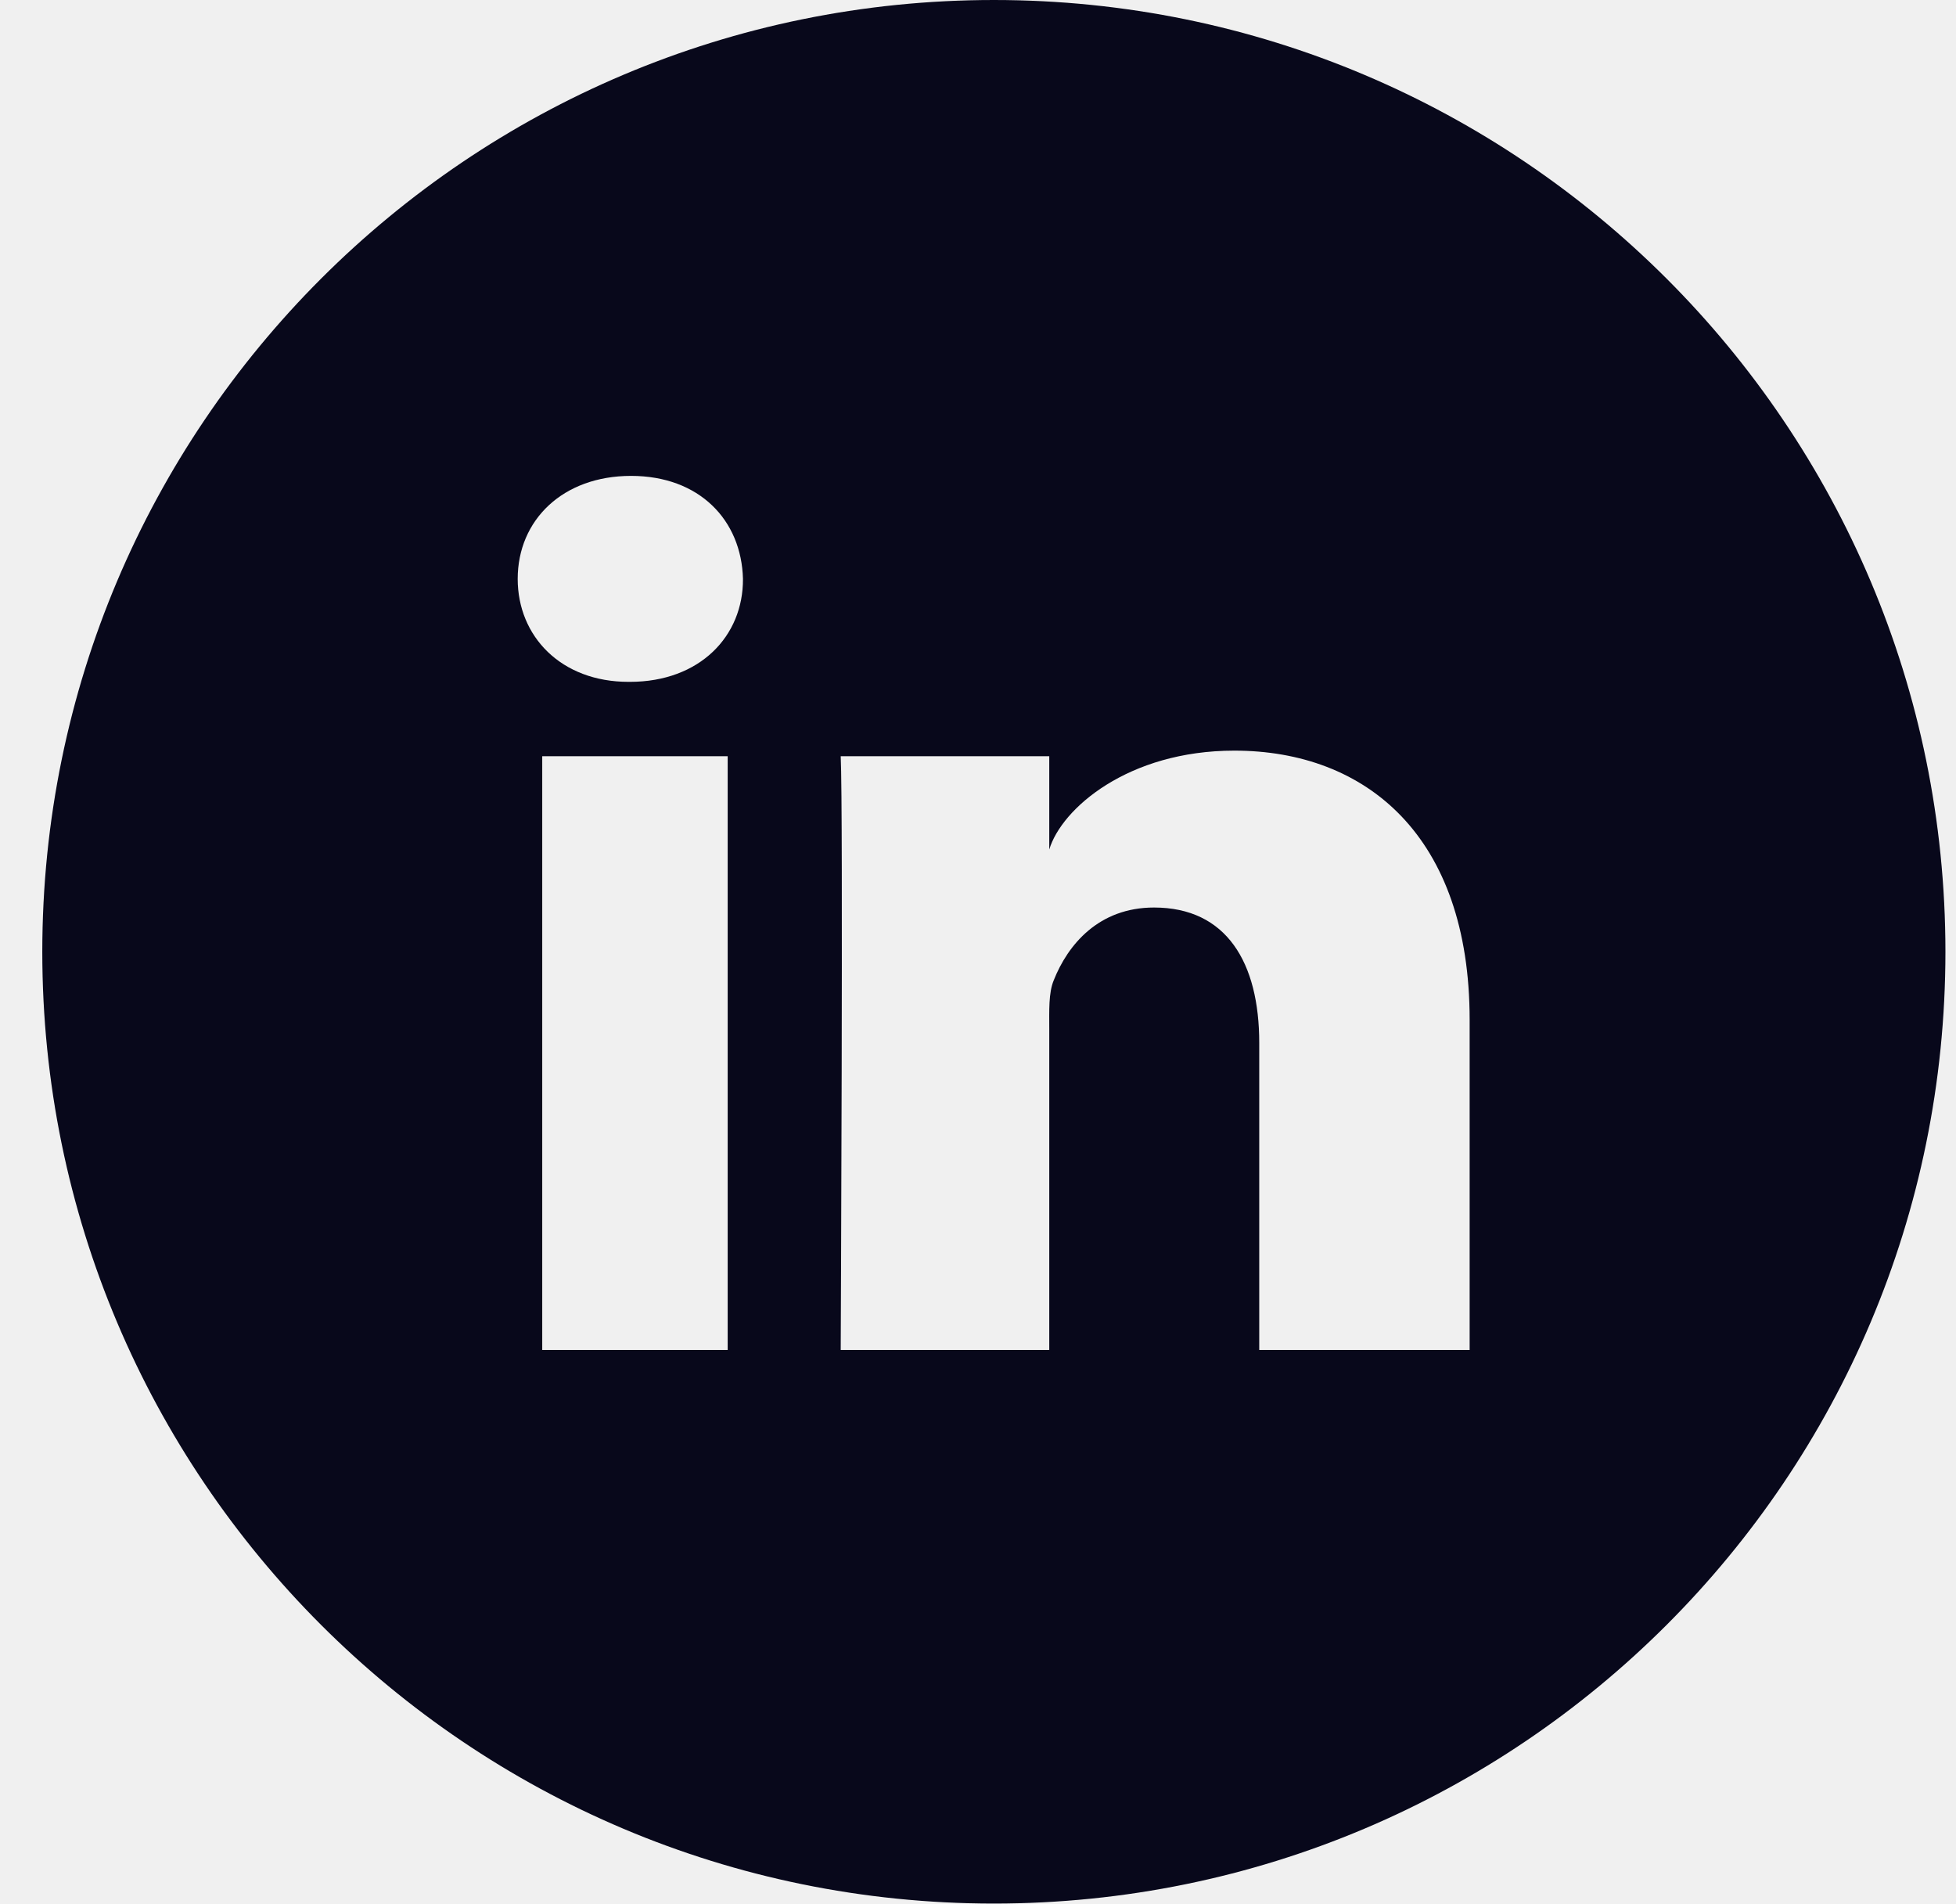
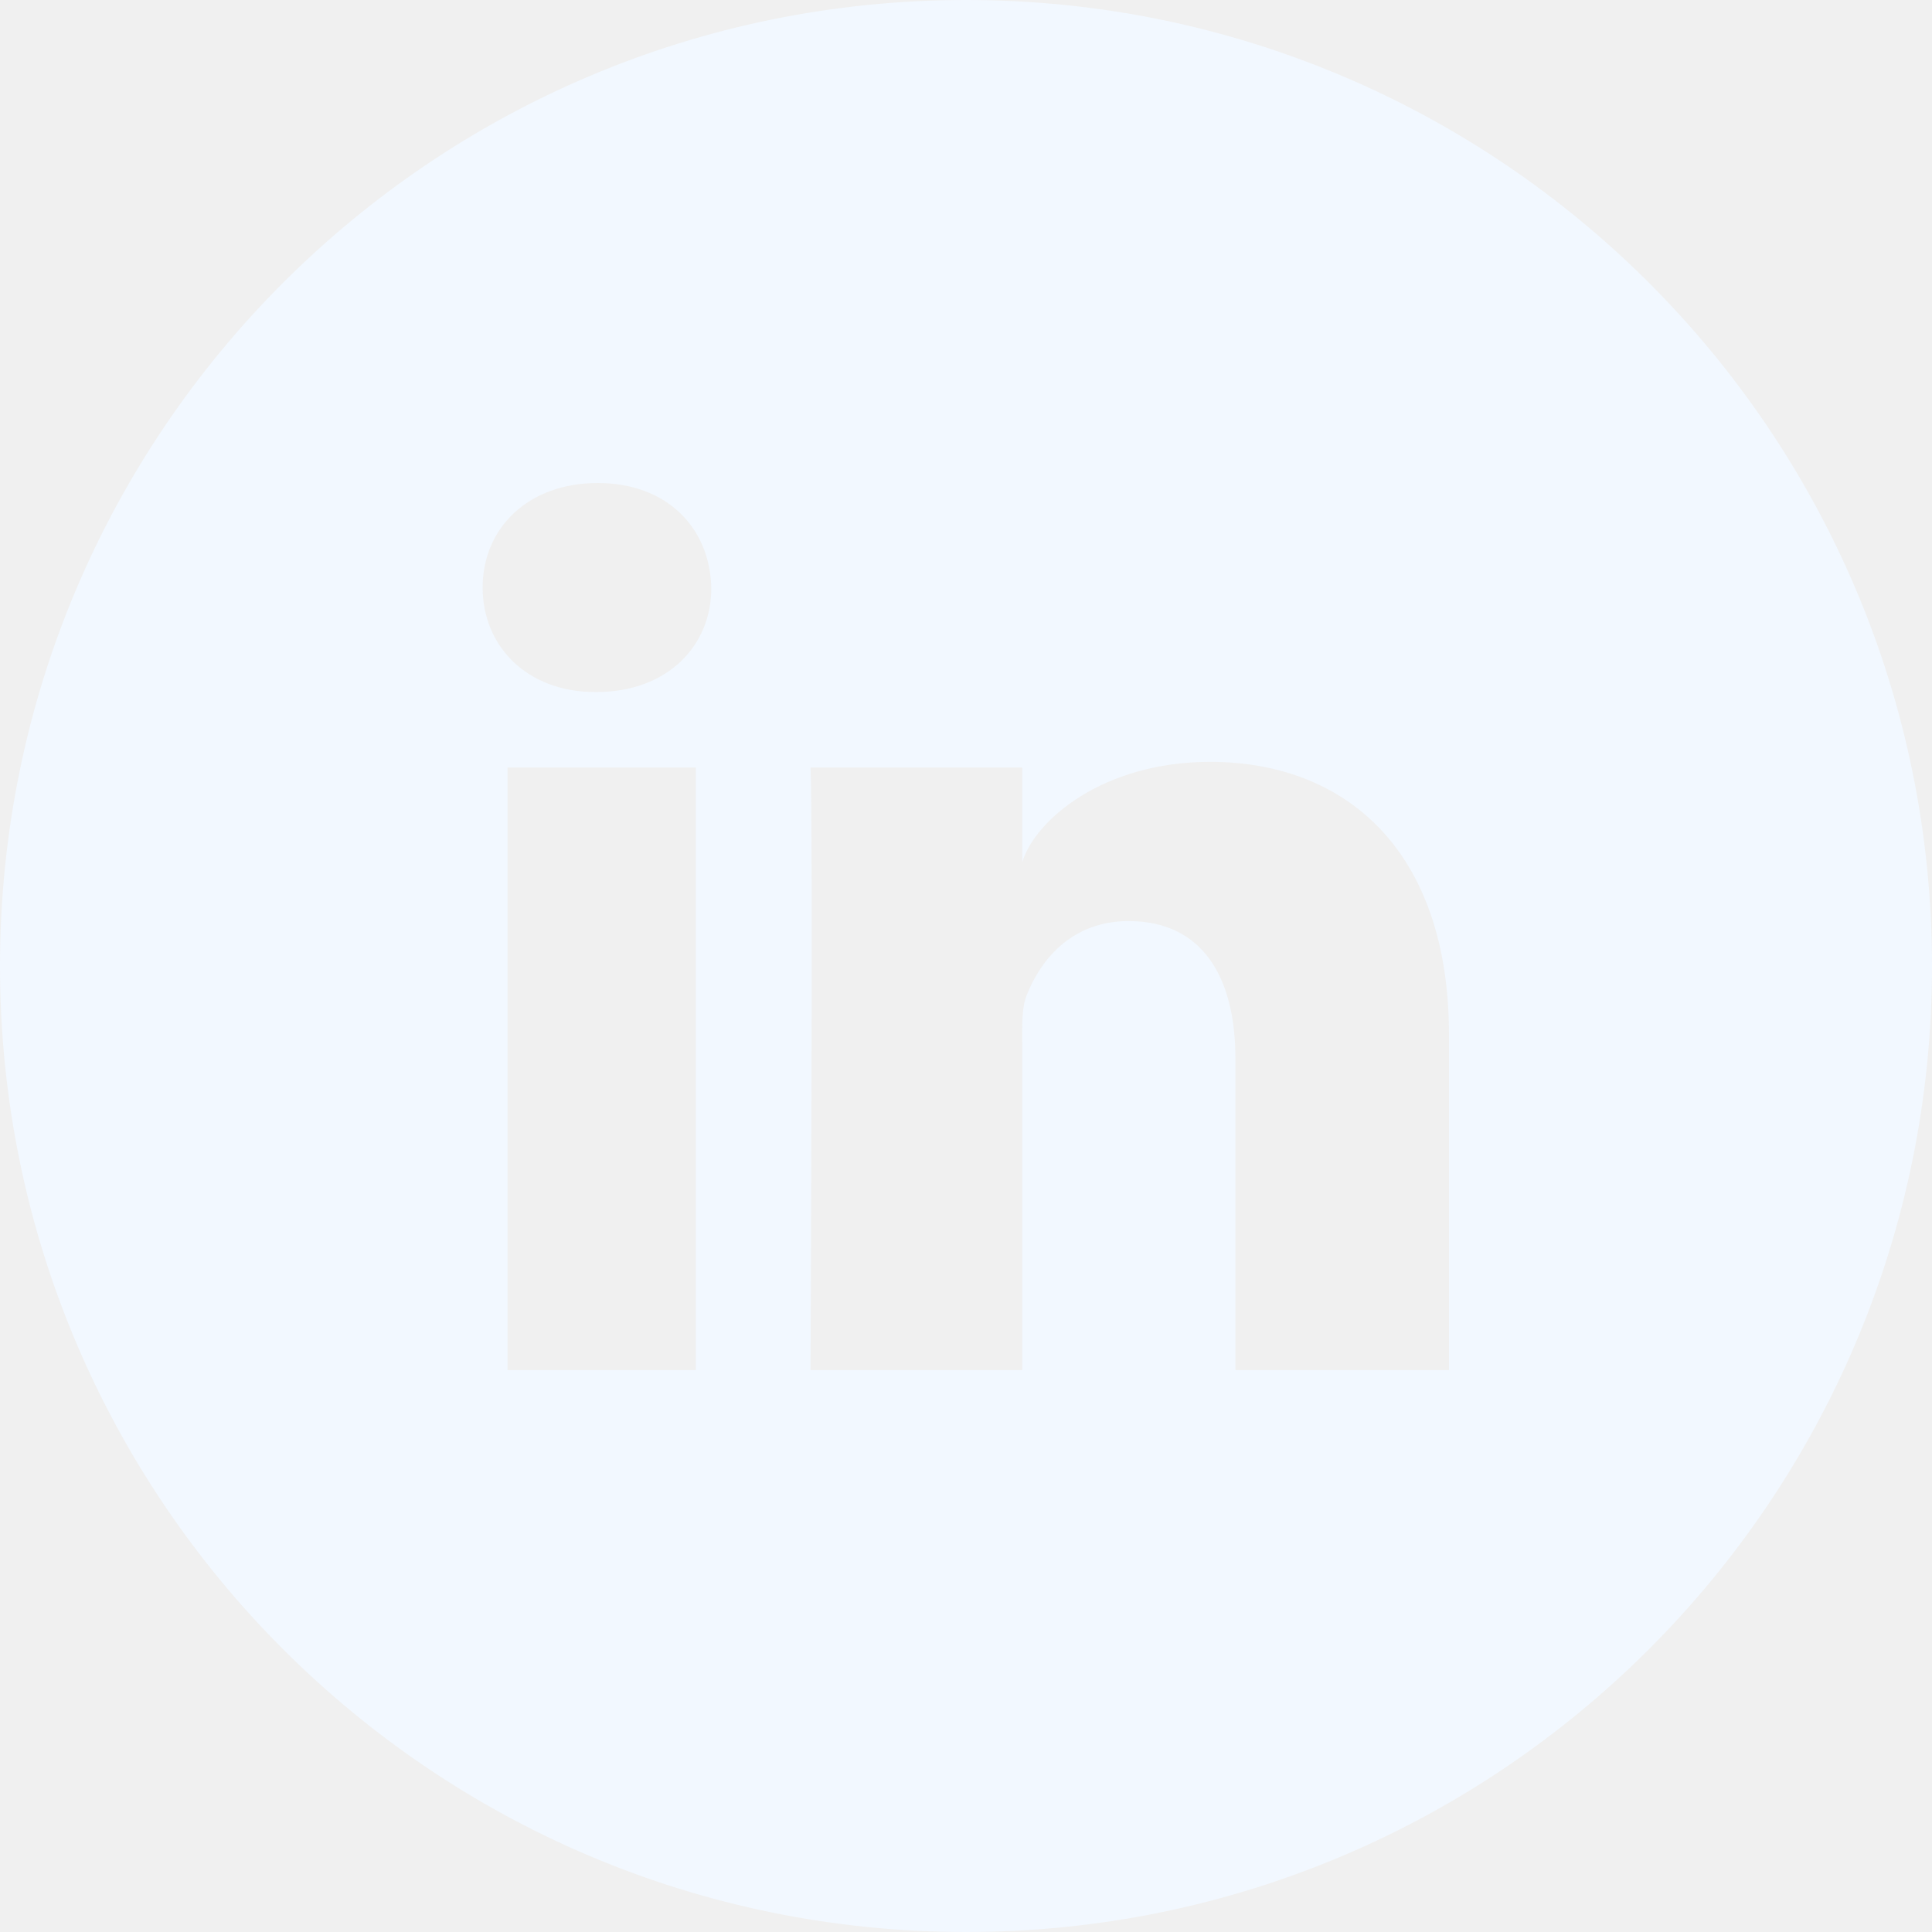
- <svg xmlns="http://www.w3.org/2000/svg" width="37" height="36" viewBox="0 0 37 36" fill="none">
-   <g clip-path="url(#clip0_1967_19597)">
-     <path d="M18.8 0C8.858 0 0.8 8.058 0.8 18C0.8 27.942 8.858 36 18.8 36C28.742 36 36.8 27.942 36.8 18C36.8 8.058 28.742 0 18.8 0ZM13.765 25.53H10.257V14.302H13.765V25.53ZM11.916 12.895H11.888C10.615 12.895 9.793 12.037 9.793 10.948C9.793 9.837 10.644 9 11.937 9C13.231 9 14.026 9.837 14.054 10.948C14.061 12.03 13.238 12.895 11.916 12.895ZM27.8 25.53H23.82V19.723C23.82 18.204 23.201 17.163 21.83 17.163C20.783 17.163 20.199 17.866 19.932 18.541C19.833 18.78 19.848 19.118 19.848 19.462V25.53H15.903C15.903 25.53 15.952 15.237 15.903 14.302H19.848V16.066C20.079 15.293 21.338 14.196 23.349 14.196C25.845 14.196 27.8 15.813 27.8 19.287V25.53Z" fill="#08081B" />
+ <svg xmlns="http://www.w3.org/2000/svg" width="36" height="36" viewBox="0 0 36 36" fill="none">
+   <g clip-path="url(#clip0_2325_38283)">
+     <g clip-path="url(#clip1_2325_38283)">
+       <path d="M18 0C8.058 0 0 8.058 0 18C0 27.942 8.058 36 18 36C27.942 36 36 27.942 36 18C36 8.058 27.942 0 18 0ZM12.966 25.53H9.457V14.302H12.966V25.53ZM11.116 12.895H11.088C9.816 12.895 8.993 12.037 8.993 10.948C8.993 9.837 9.844 9 11.137 9C12.431 9 13.226 9.837 13.254 10.948C13.261 12.03 12.438 12.895 11.116 12.895ZM27 25.53H23.02V19.723C23.02 18.204 22.402 17.163 21.03 17.163C19.983 17.163 19.399 17.866 19.132 18.541C19.034 18.78 19.048 19.118 19.048 19.462V25.53H15.103C15.103 25.53 15.152 15.237 15.103 14.302H19.048V16.066C19.28 15.293 20.538 14.196 22.549 14.196C25.045 14.196 27 15.813 27 19.287V25.53Z" fill="#F2F8FF" />
+     </g>
  </g>
  <defs>
-     <clipPath id="clip0_1967_19597">
-       <rect width="36" height="36" fill="white" transform="translate(0.799805)" />
+     <clipPath id="clip0_2325_38283">
+       <path d="M0 16C0 7.163 7.163 0 16 0H20C28.837 0 36 7.163 36 16V20C36 28.837 28.837 36 20 36H16C7.163 36 0 28.837 0 20V16Z" fill="white" />
+     </clipPath>
+     <clipPath id="clip1_2325_38283">
+       <rect width="36" height="36" fill="white" />
    </clipPath>
  </defs>
</svg>
